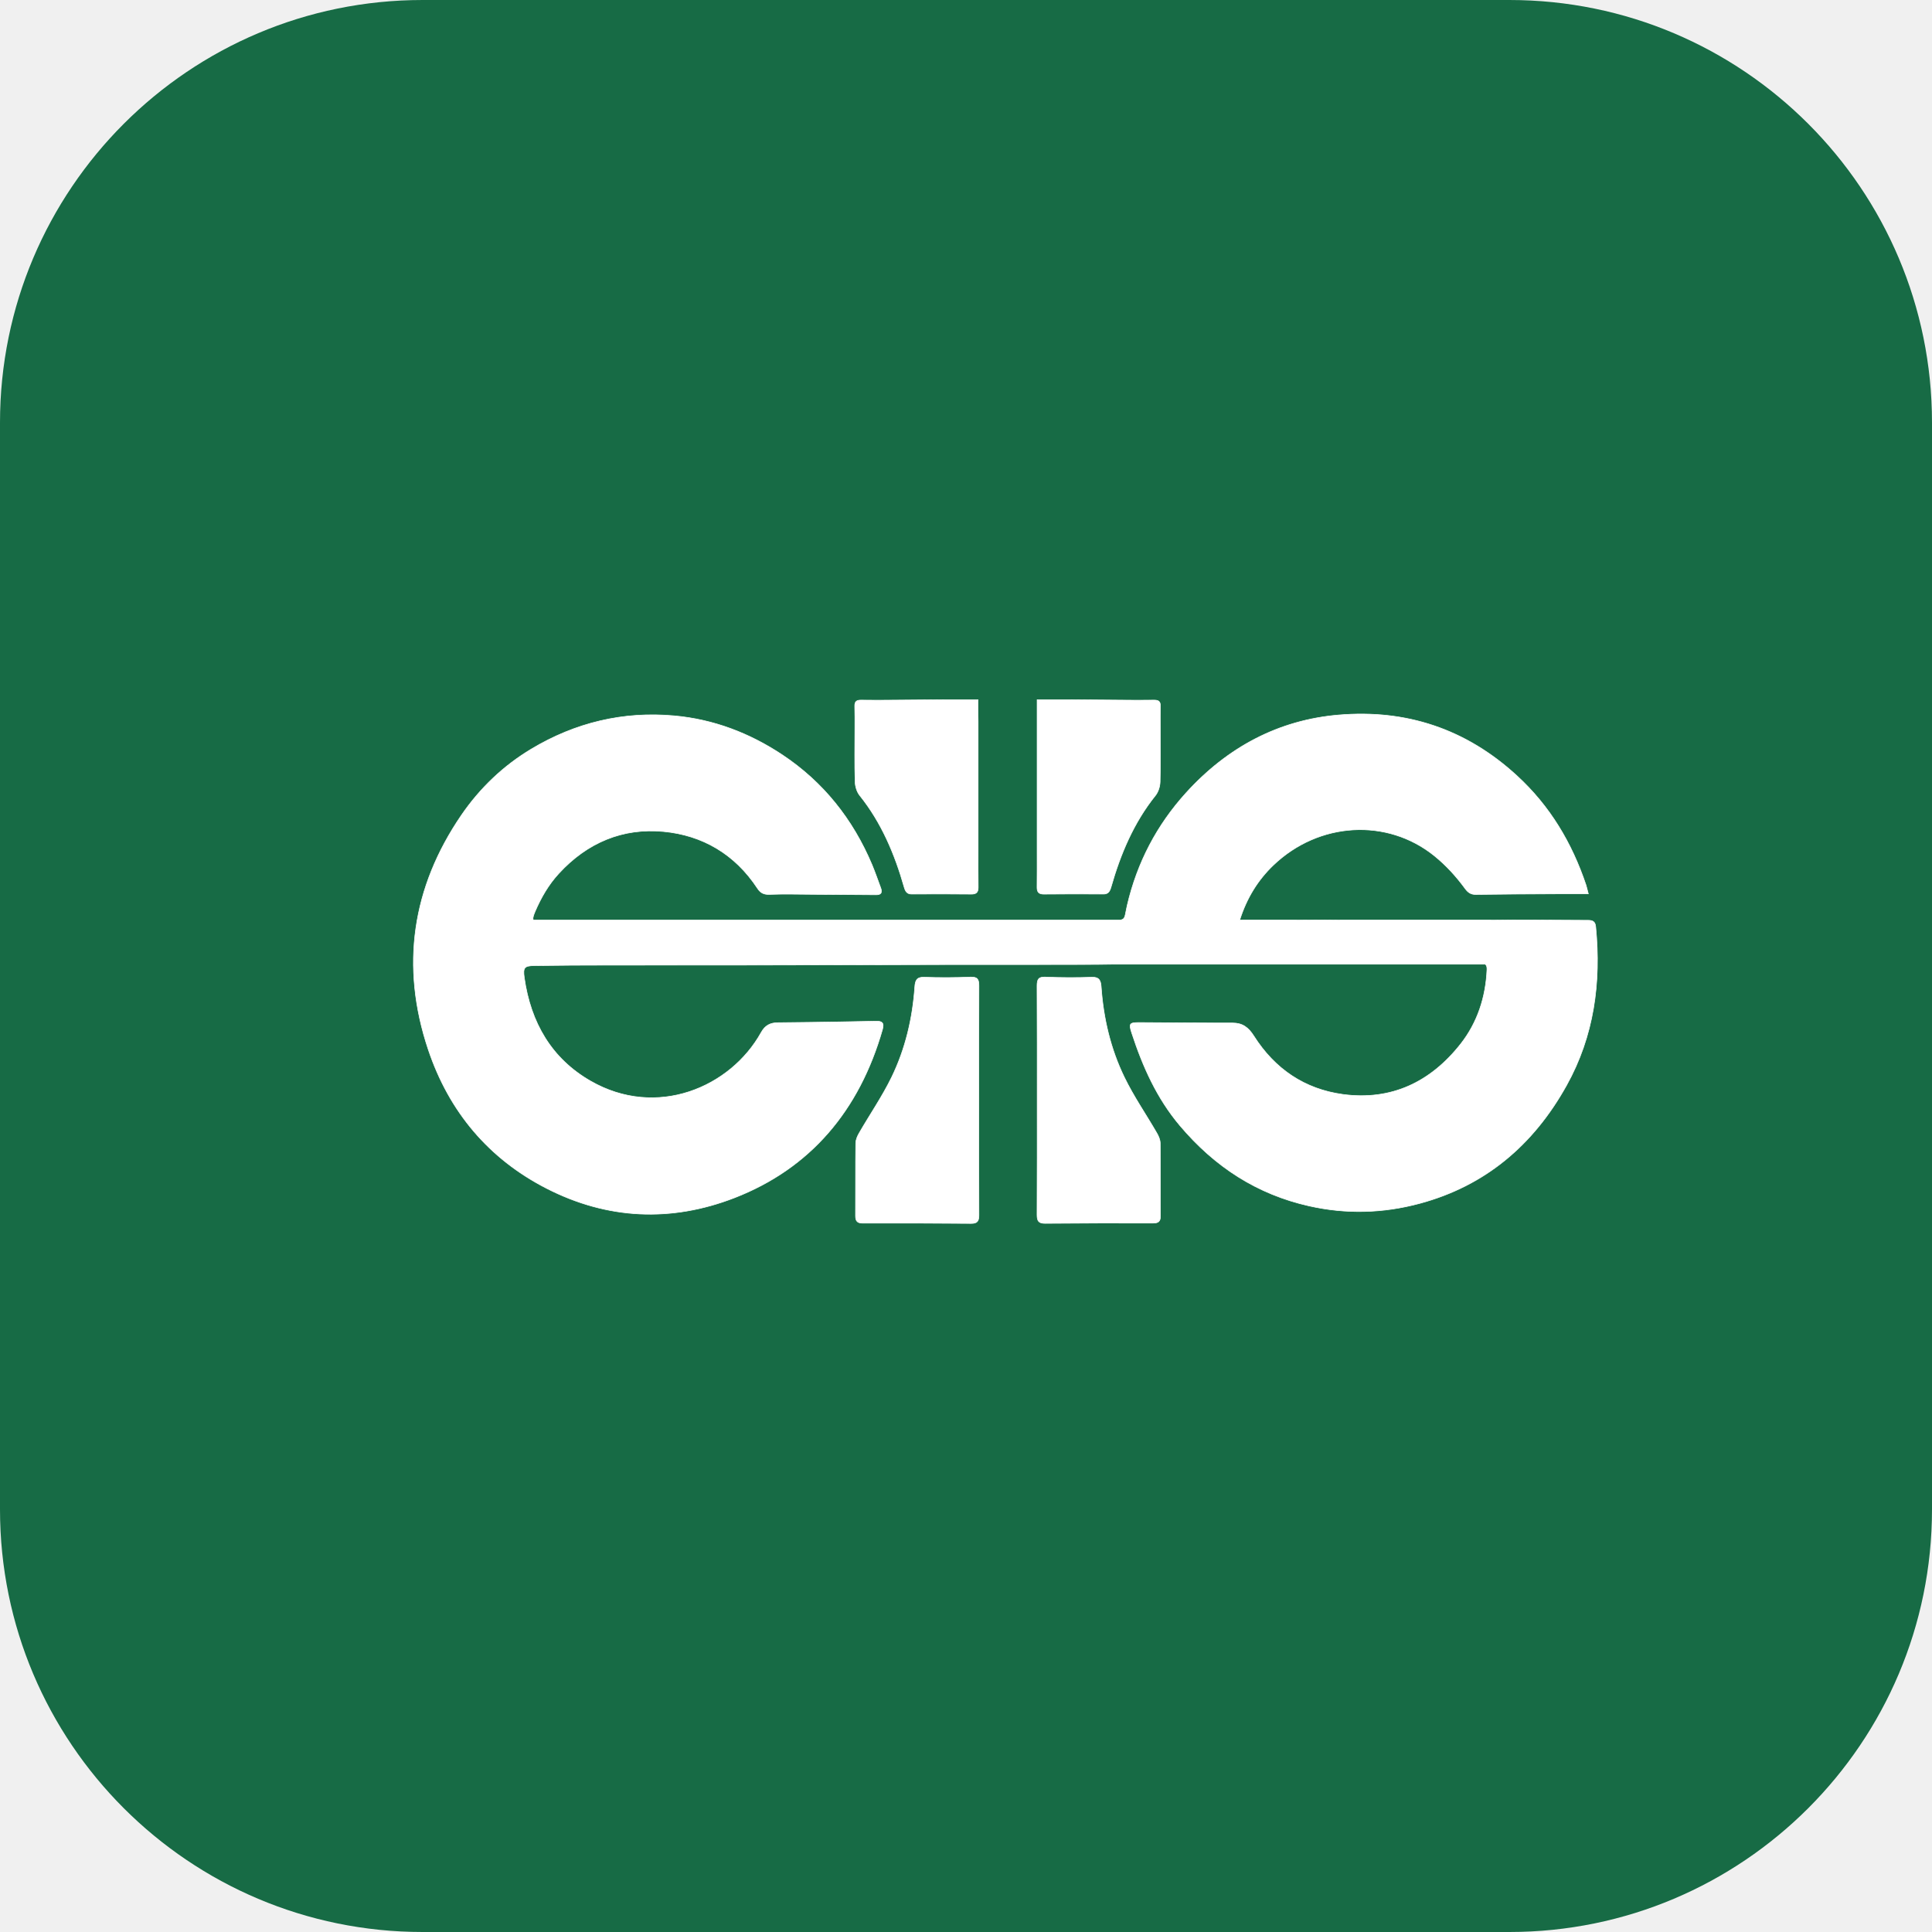
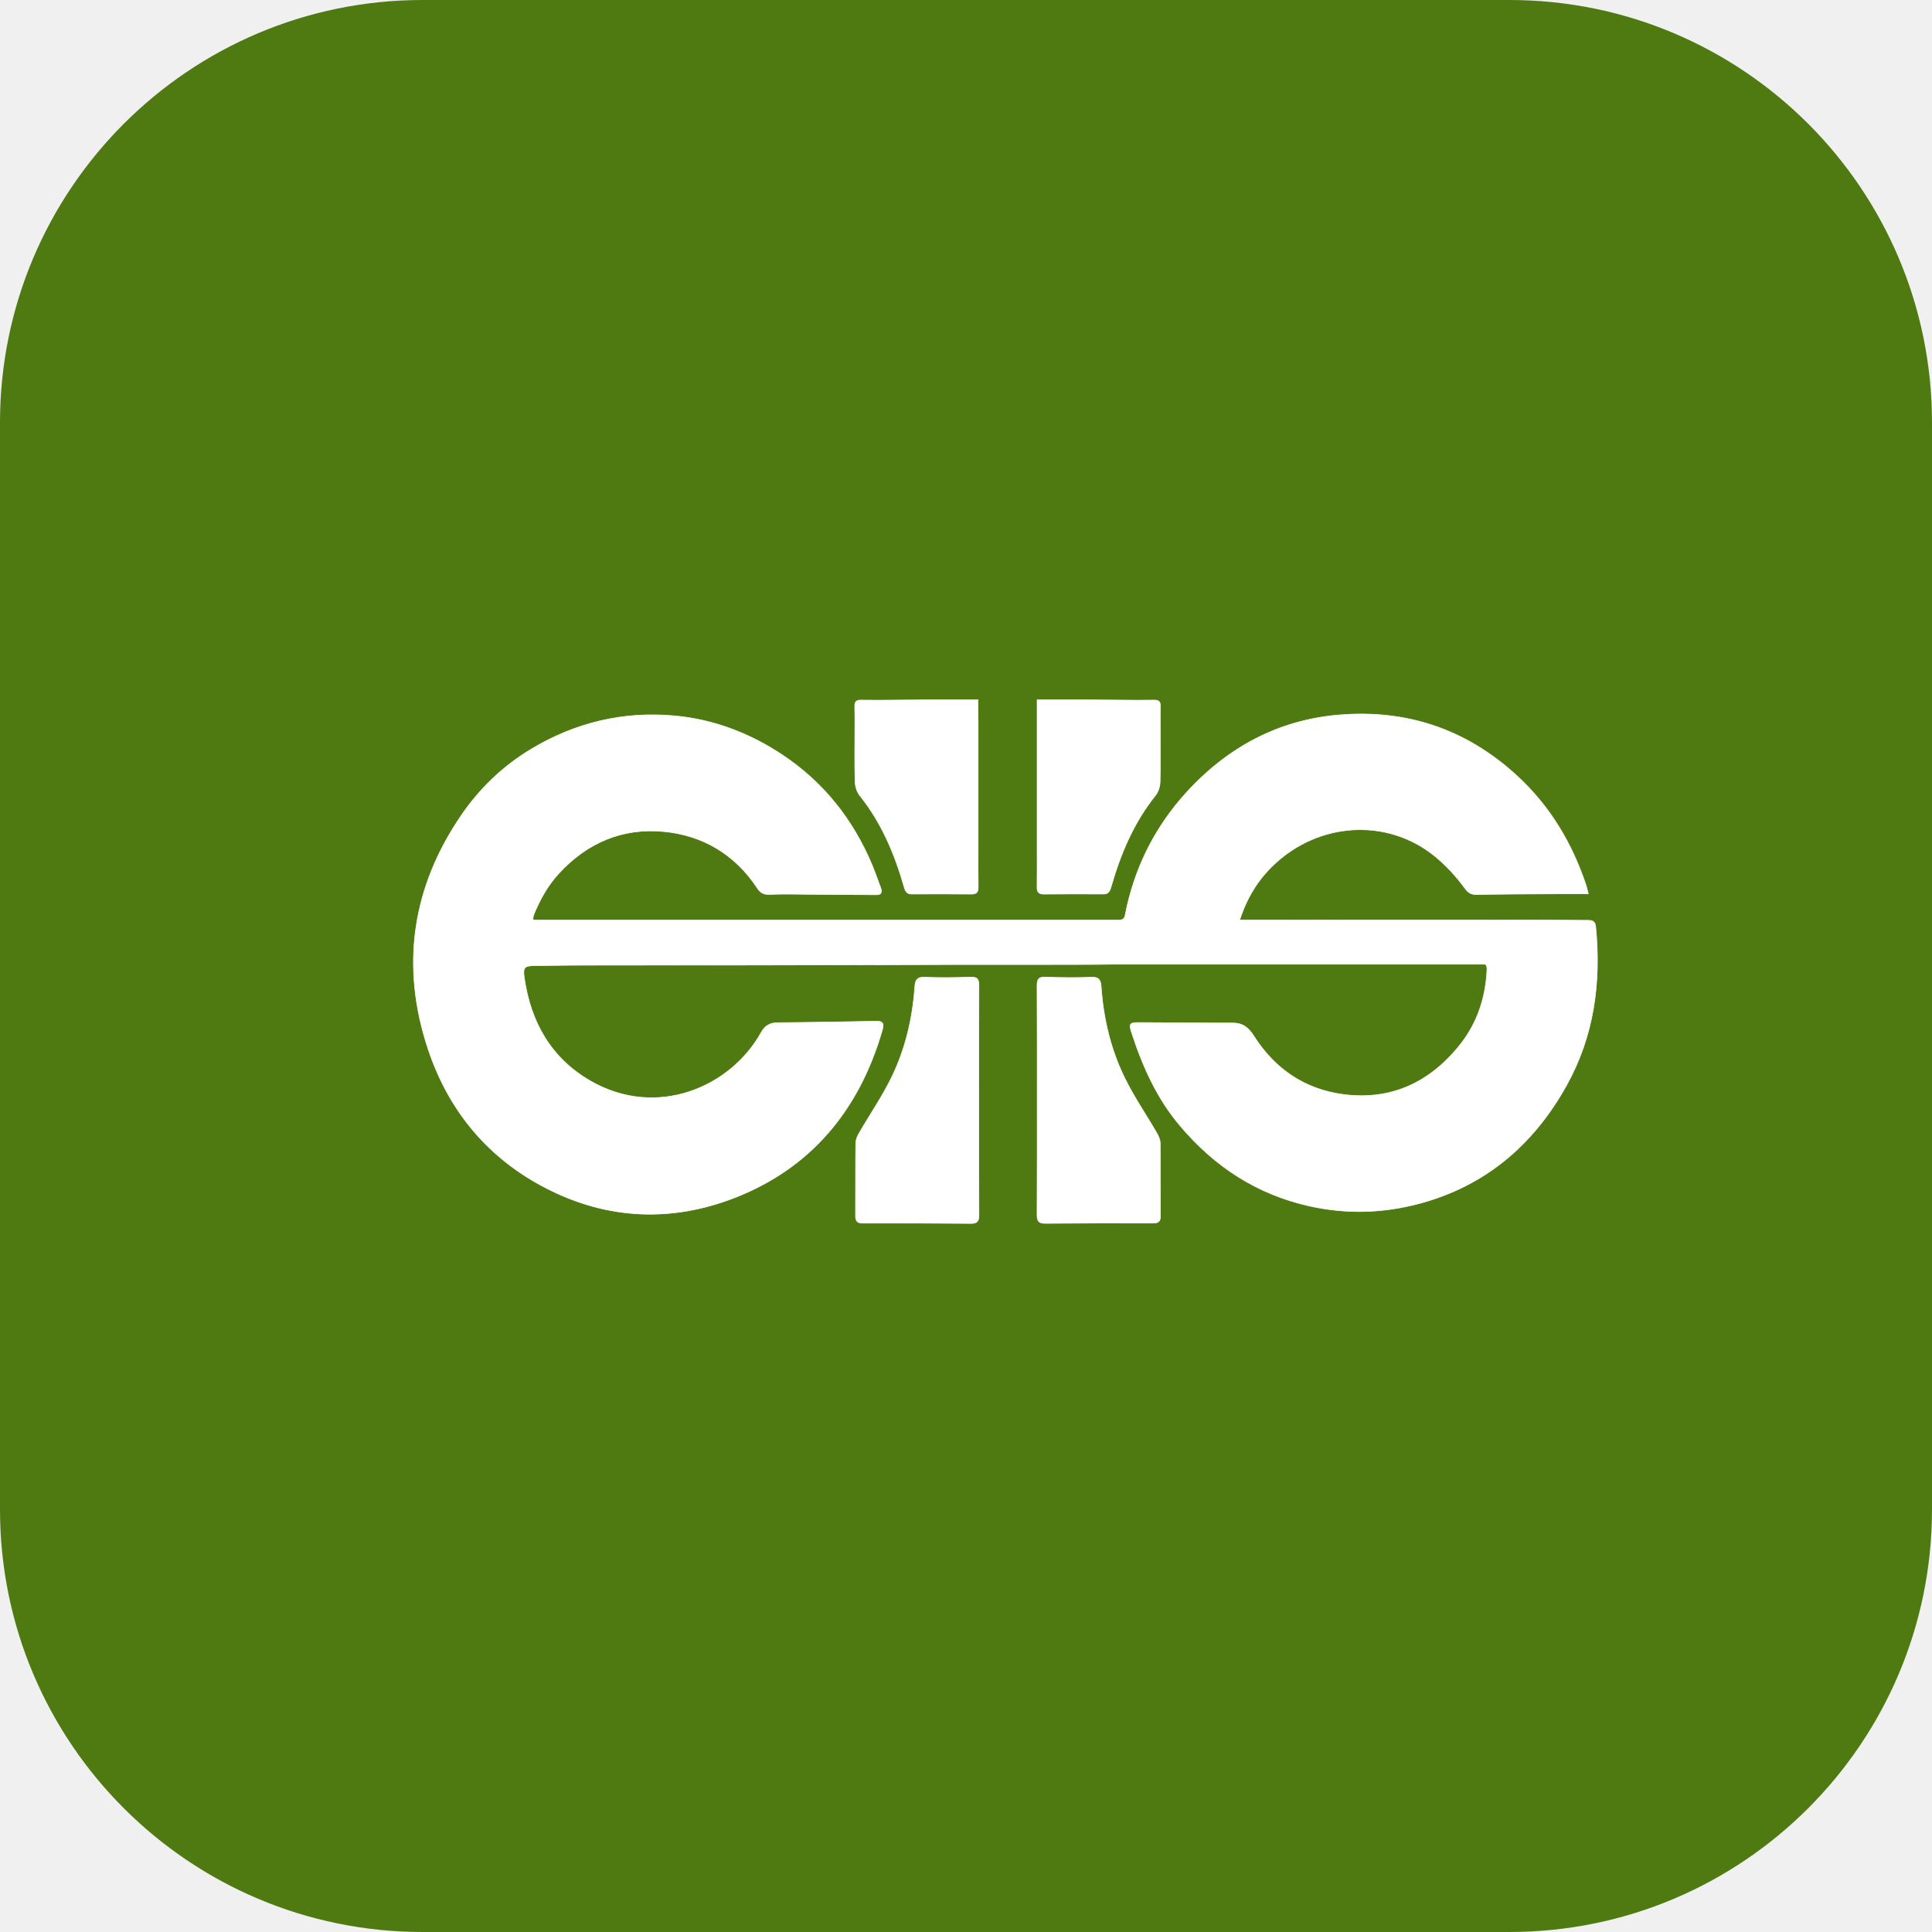
<svg xmlns="http://www.w3.org/2000/svg" viewBox="0 0 512 512" role="img" aria-label="EHS">
  <style type="text/css">
	.st0{fill-rule:evenodd;clip-rule:evenodd;fill:#FFFFFF;stroke:#FFFFFF;stroke-width:0.082;stroke-linejoin:round;}
	.st1{fill:#FFFFFF;stroke:#95C11F;stroke-width:2;stroke-linejoin:round;}
</style>
-   <rect width="512" height="512" rx="112" fill="#176B45" />
+   <rect width="512" height="512" rx="112" fill="#4F7A12" />
  <g transform="translate(76.00 176.42) scale(1.8947) translate(-22 -20)">
    <g>
      <path class="st0" d="M126.95,24.75c1.61,0,3.05-0.01,4.49,0c2.4,0.01,4.8,0.05,7.2,0.06c1.55,0.01,3.1,0.03,4.64,0   c0.6-0.01,0.94,0.15,0.91,0.85c-0.03,1-0.01,1.99-0.01,2.98c0,2.54,0.04,5.08-0.03,7.62c-0.02,0.64-0.25,1.39-0.64,1.88   c-3.04,3.79-4.9,8.18-6.23,12.86c-0.17,0.58-0.41,0.96-1.08,0.94c-2.77-0.02-5.54-0.02-8.3,0.01c-0.67,0-0.97-0.24-0.96-0.95   c0.02-1.68,0.01-3.36,0.01-5.04c0-6.05,0-12.09,0-18.14C126.95,26.88,126.95,25.93,126.95,24.75z" />
      <path class="st0" d="M118.68,24.75c-1.61,0-3.05-0.01-4.49,0c-2.4,0.01-4.8,0.05-7.2,0.06c-1.55,0.01-3.1,0.03-4.64,0   c-0.6-0.01-0.93,0.15-0.91,0.85c0.03,1,0.02,1.99,0.02,2.98c0,2.54-0.05,5.08,0.03,7.62c0.02,0.64,0.25,1.39,0.64,1.88   c3.04,3.79,4.9,8.18,6.23,12.86c0.17,0.58,0.4,0.96,1.08,0.94c2.77-0.02,5.54-0.02,8.31,0.01c0.67,0,0.97-0.24,0.96-0.95   c-0.02-1.68-0.01-3.36-0.01-5.04c0-6.05,0-12.09,0-18.14C118.68,26.88,118.68,25.93,118.68,24.75z" />
      <path class="st0" d="M144.17,86.77c-0.01-0.47-0.23-0.98-0.47-1.39c-1.51-2.62-3.24-5.11-4.55-7.82   c-1.92-3.95-2.93-8.22-3.24-12.65c-0.06-0.85-0.26-1.37-1.28-1.34c-2.17,0.08-4.35,0.07-6.52-0.02c-0.96-0.04-1.17,0.3-1.17,1.23   c0.03,5.32,0.02,10.63,0.02,15.95c0,5.36,0.01,10.72-0.02,16.07c0,0.87,0.22,1.2,1.12,1.2c5.04-0.05,10.08-0.05,15.13-0.04   c0.71,0,1.02-0.23,1.01-1C144.18,93.57,144.21,90.17,144.17,86.77z" />
      <path class="st0" d="M118.8,80.73c0-5.32-0.02-10.63,0.01-15.95c0.01-0.92-0.21-1.26-1.17-1.23c-2.17,0.09-4.35,0.1-6.52,0.02   c-1.02-0.03-1.22,0.48-1.28,1.34c-0.31,4.43-1.32,8.7-3.24,12.65c-1.32,2.71-3.04,5.2-4.55,7.82c-0.24,0.41-0.46,0.92-0.47,1.39   c-0.04,3.4-0.01,6.8-0.03,10.2c0,0.76,0.3,1,1.02,1c5.04-0.01,10.09-0.01,15.13,0.04c0.89,0.01,1.12-0.33,1.11-1.2   C118.78,91.45,118.8,86.09,118.8,80.73z" />
      <path class="st0" d="M205.08,56.51c-0.07-0.69-0.38-0.9-1.04-0.9c-3.53,0-7.06-0.06-10.6-0.05c-0.99,0-1.99,0.01-2.98,0.03v-0.01   h-21.09c-0.72-0.01-1.44-0.01-2.17-0.02c-1.36,0-2.73,0.01-4.09,0.02h-7.52c-0.1-0.01-0.19-0.02-0.3-0.02   c0.98-3.07,2.52-5.57,4.69-7.65c6.36-6.1,15.93-6.65,22.53-1.32c1.67,1.35,3.07,2.9,4.33,4.62c0.39,0.53,0.81,0.8,1.49,0.79   c3.79-0.06,7.58-0.07,11.38-0.09c1.37-0.01,2.74,0,4.34,0c-0.17-0.62-0.23-0.92-0.32-1.21c-1.99-5.94-5.07-11.08-9.66-15.3   c-7.17-6.6-15.58-9.31-24.94-8.51c-8.39,0.71-15.53,4.49-21.35,10.9c-4.08,4.5-6.83,9.73-8.23,15.73   c-0.35,1.48-0.21,1.91-0.93,2.05H56.49c-0.12-0.21-0.02-0.57,0.24-1.19c0.84-1.95,1.88-3.76,3.32-5.32c4-4.36,8.98-6.4,14.63-5.87   c5.43,0.51,9.99,3.13,13.16,7.96c0.41,0.62,0.88,0.87,1.65,0.84c2.04-0.08,4.09-0.02,6.13-0.01c2.93,0.02,5.87,0.03,8.8,0.06   c0.7,0.01,0.9-0.3,0.66-0.95c-0.4-1.08-0.78-2.18-1.22-3.24c-2.71-6.43-6.86-11.6-12.55-15.38c-4.61-3.06-9.63-4.96-15.08-5.46   c-7.14-0.66-13.88,0.95-20.05,4.66c-3.85,2.31-7.14,5.42-9.75,9.23c-6.91,10.1-8.55,21.13-4.64,32.79   c2.92,8.71,8.47,15.26,16.5,19.39c8.58,4.41,17.5,4.76,26.31,1.35c10.62-4.12,17.47-12.2,20.72-23.55   c0.28-0.99-0.12-1.17-0.89-1.16c-1.74,0.03-3.49,0.07-5.23,0.1c-2.84,0.04-5.67,0.09-8.51,0.11c-1.05,0-1.8,0.38-2.34,1.37   c-4.28,7.7-14.62,12.12-23.88,6.78c-5.42-3.12-8.35-8.12-9.25-14.45c-0.2-1.39,0.01-1.66,1.37-1.68c3.43-0.05,6.86-0.07,10.29-0.07   c6.67-0.01,13.33,0,20-0.01c9.47-0.01,18.93-0.05,28.4-0.07c6.07-0.01,12.14,0.02,18.21-0.01c1.37,0,2.74-0.02,4.11-0.04h52.02   c0.17,0.12,0.27,0.34,0.25,0.76c-0.17,3.87-1.35,7.42-3.66,10.37c-4.23,5.39-9.74,7.99-16.5,7.08c-5.33-0.73-9.51-3.53-12.46-8.19   c-0.76-1.2-1.6-1.8-2.96-1.8c-4.35,0.01-8.71-0.04-13.06-0.06c-1.36,0-1.48,0.14-1.04,1.48c1.54,4.7,3.5,9.1,6.73,12.93   c4.9,5.8,10.82,9.61,18.06,11.24c5.19,1.17,10.36,1.03,15.48-0.35c9.11-2.45,15.88-8.12,20.55-16.53   C204.83,71.81,205.85,64.33,205.08,56.51z" />
    </g>
  </g>
</svg>
